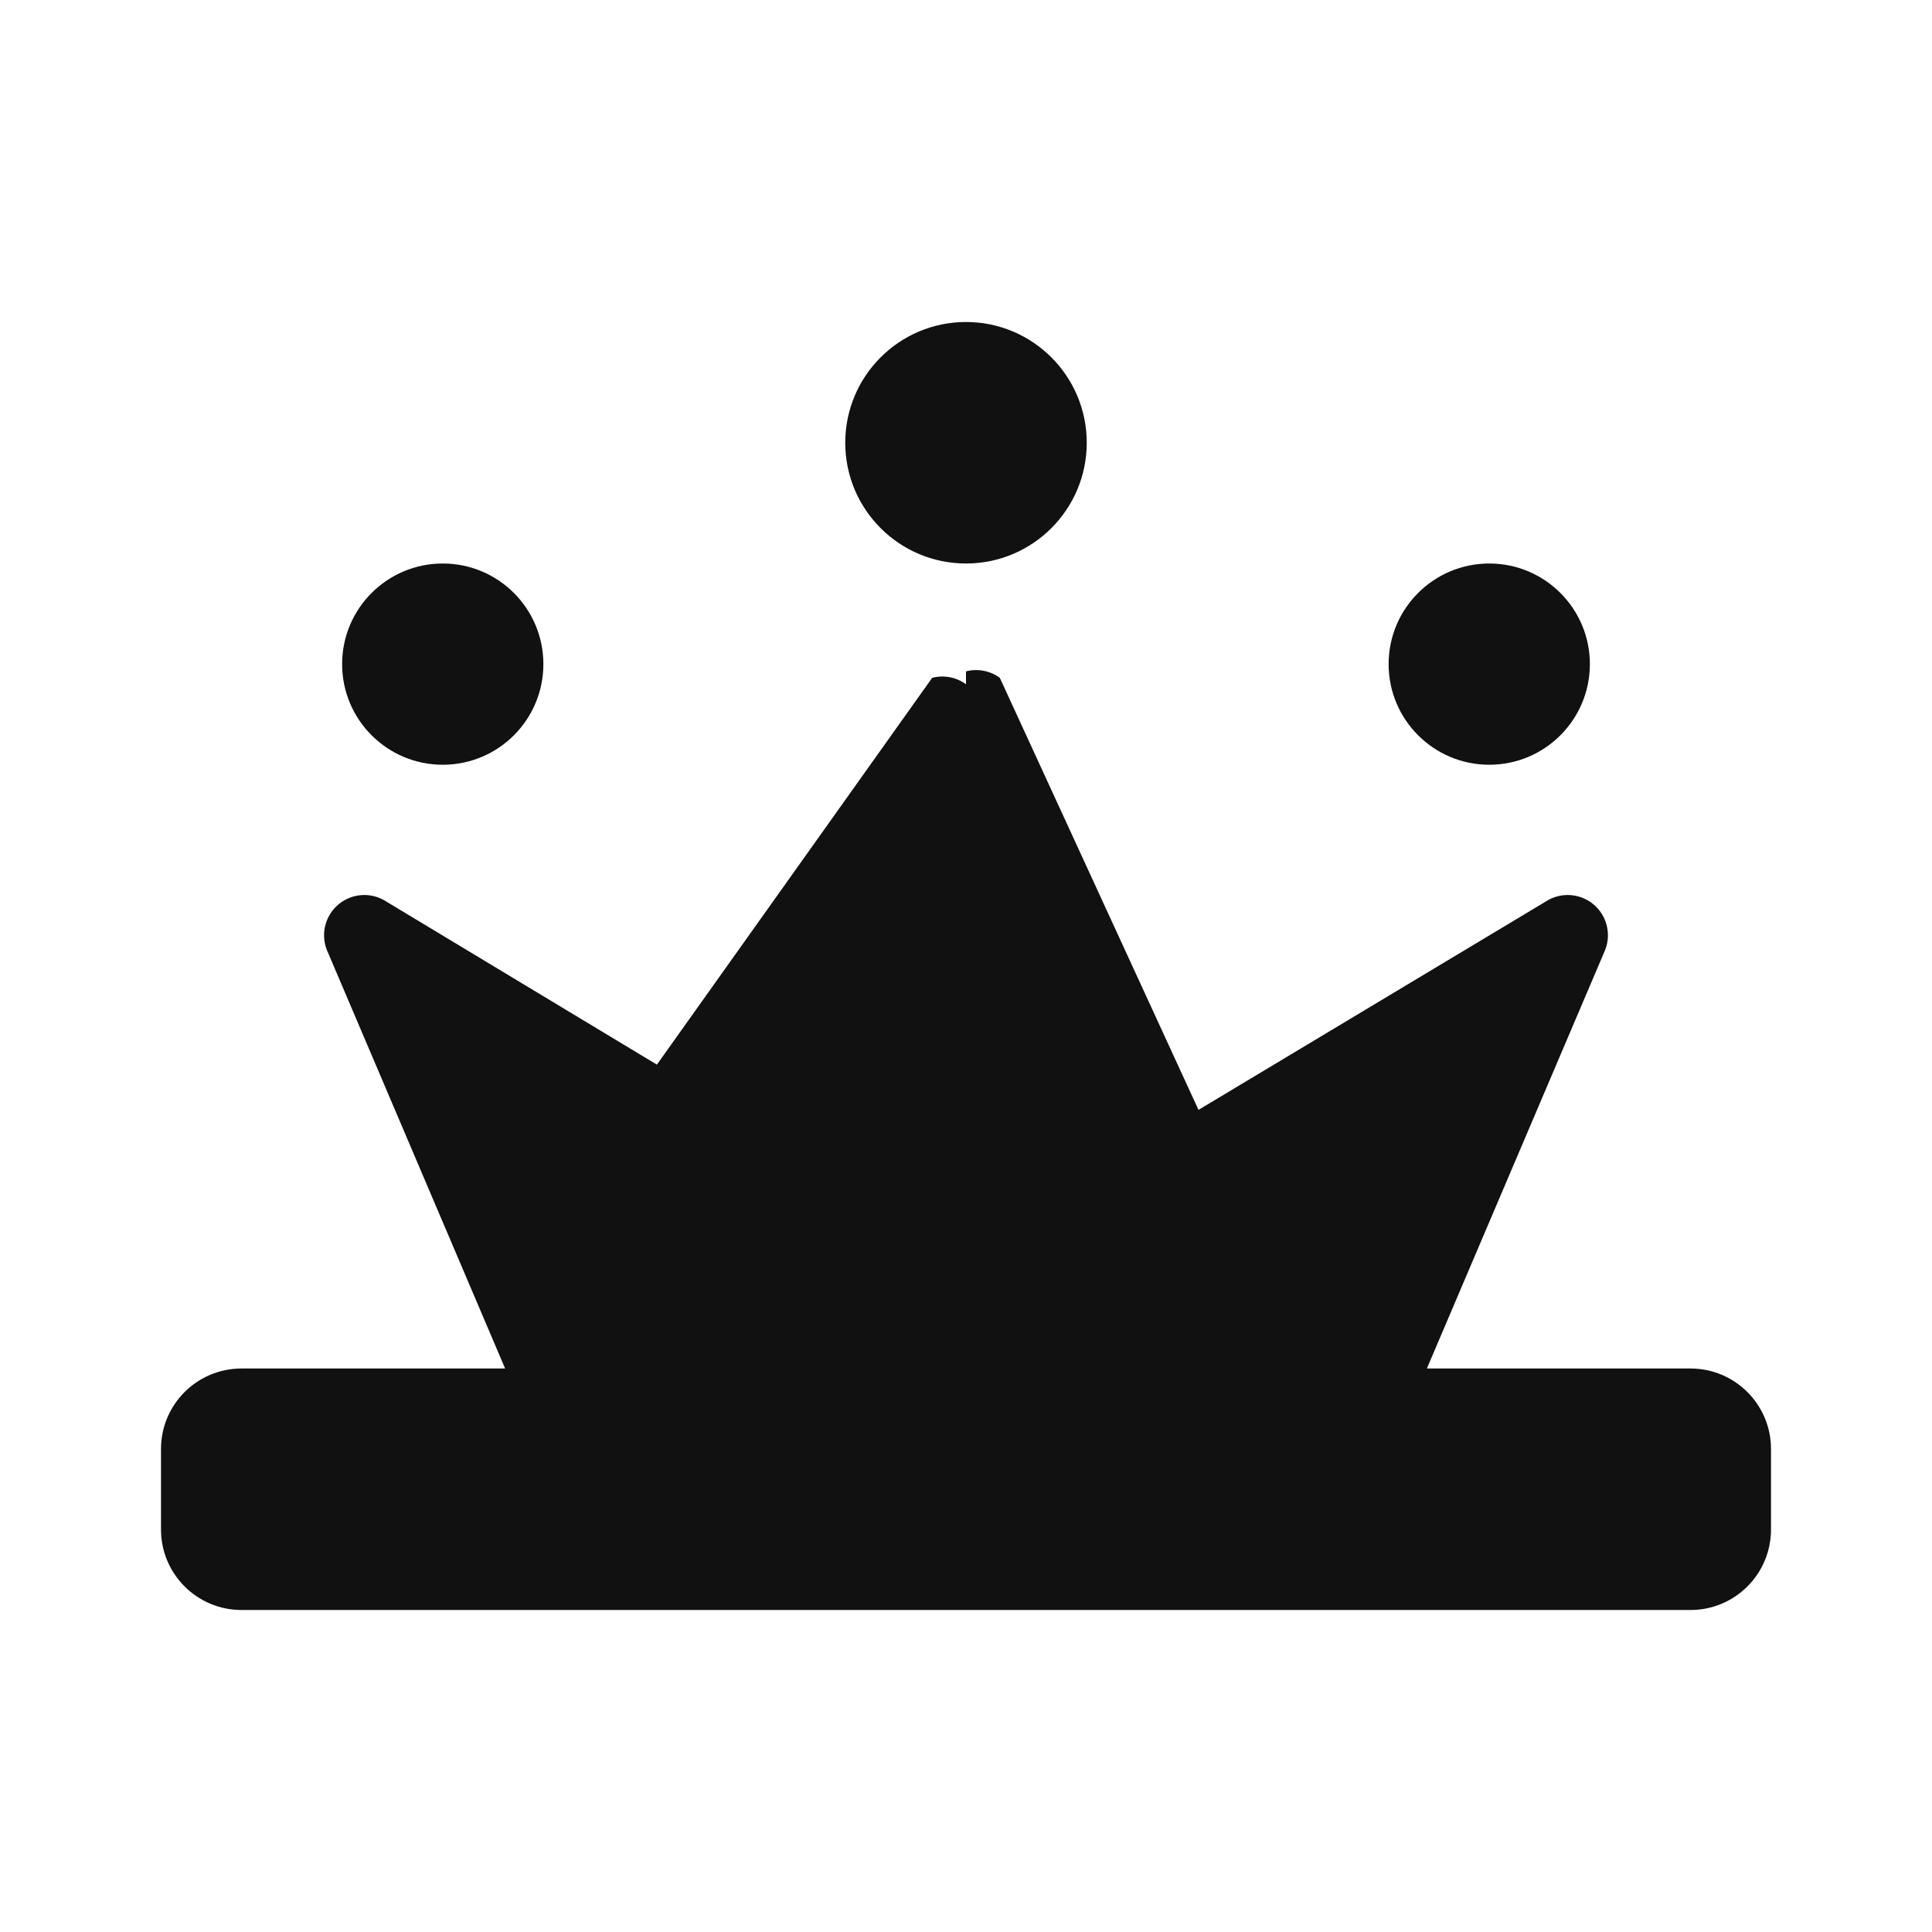
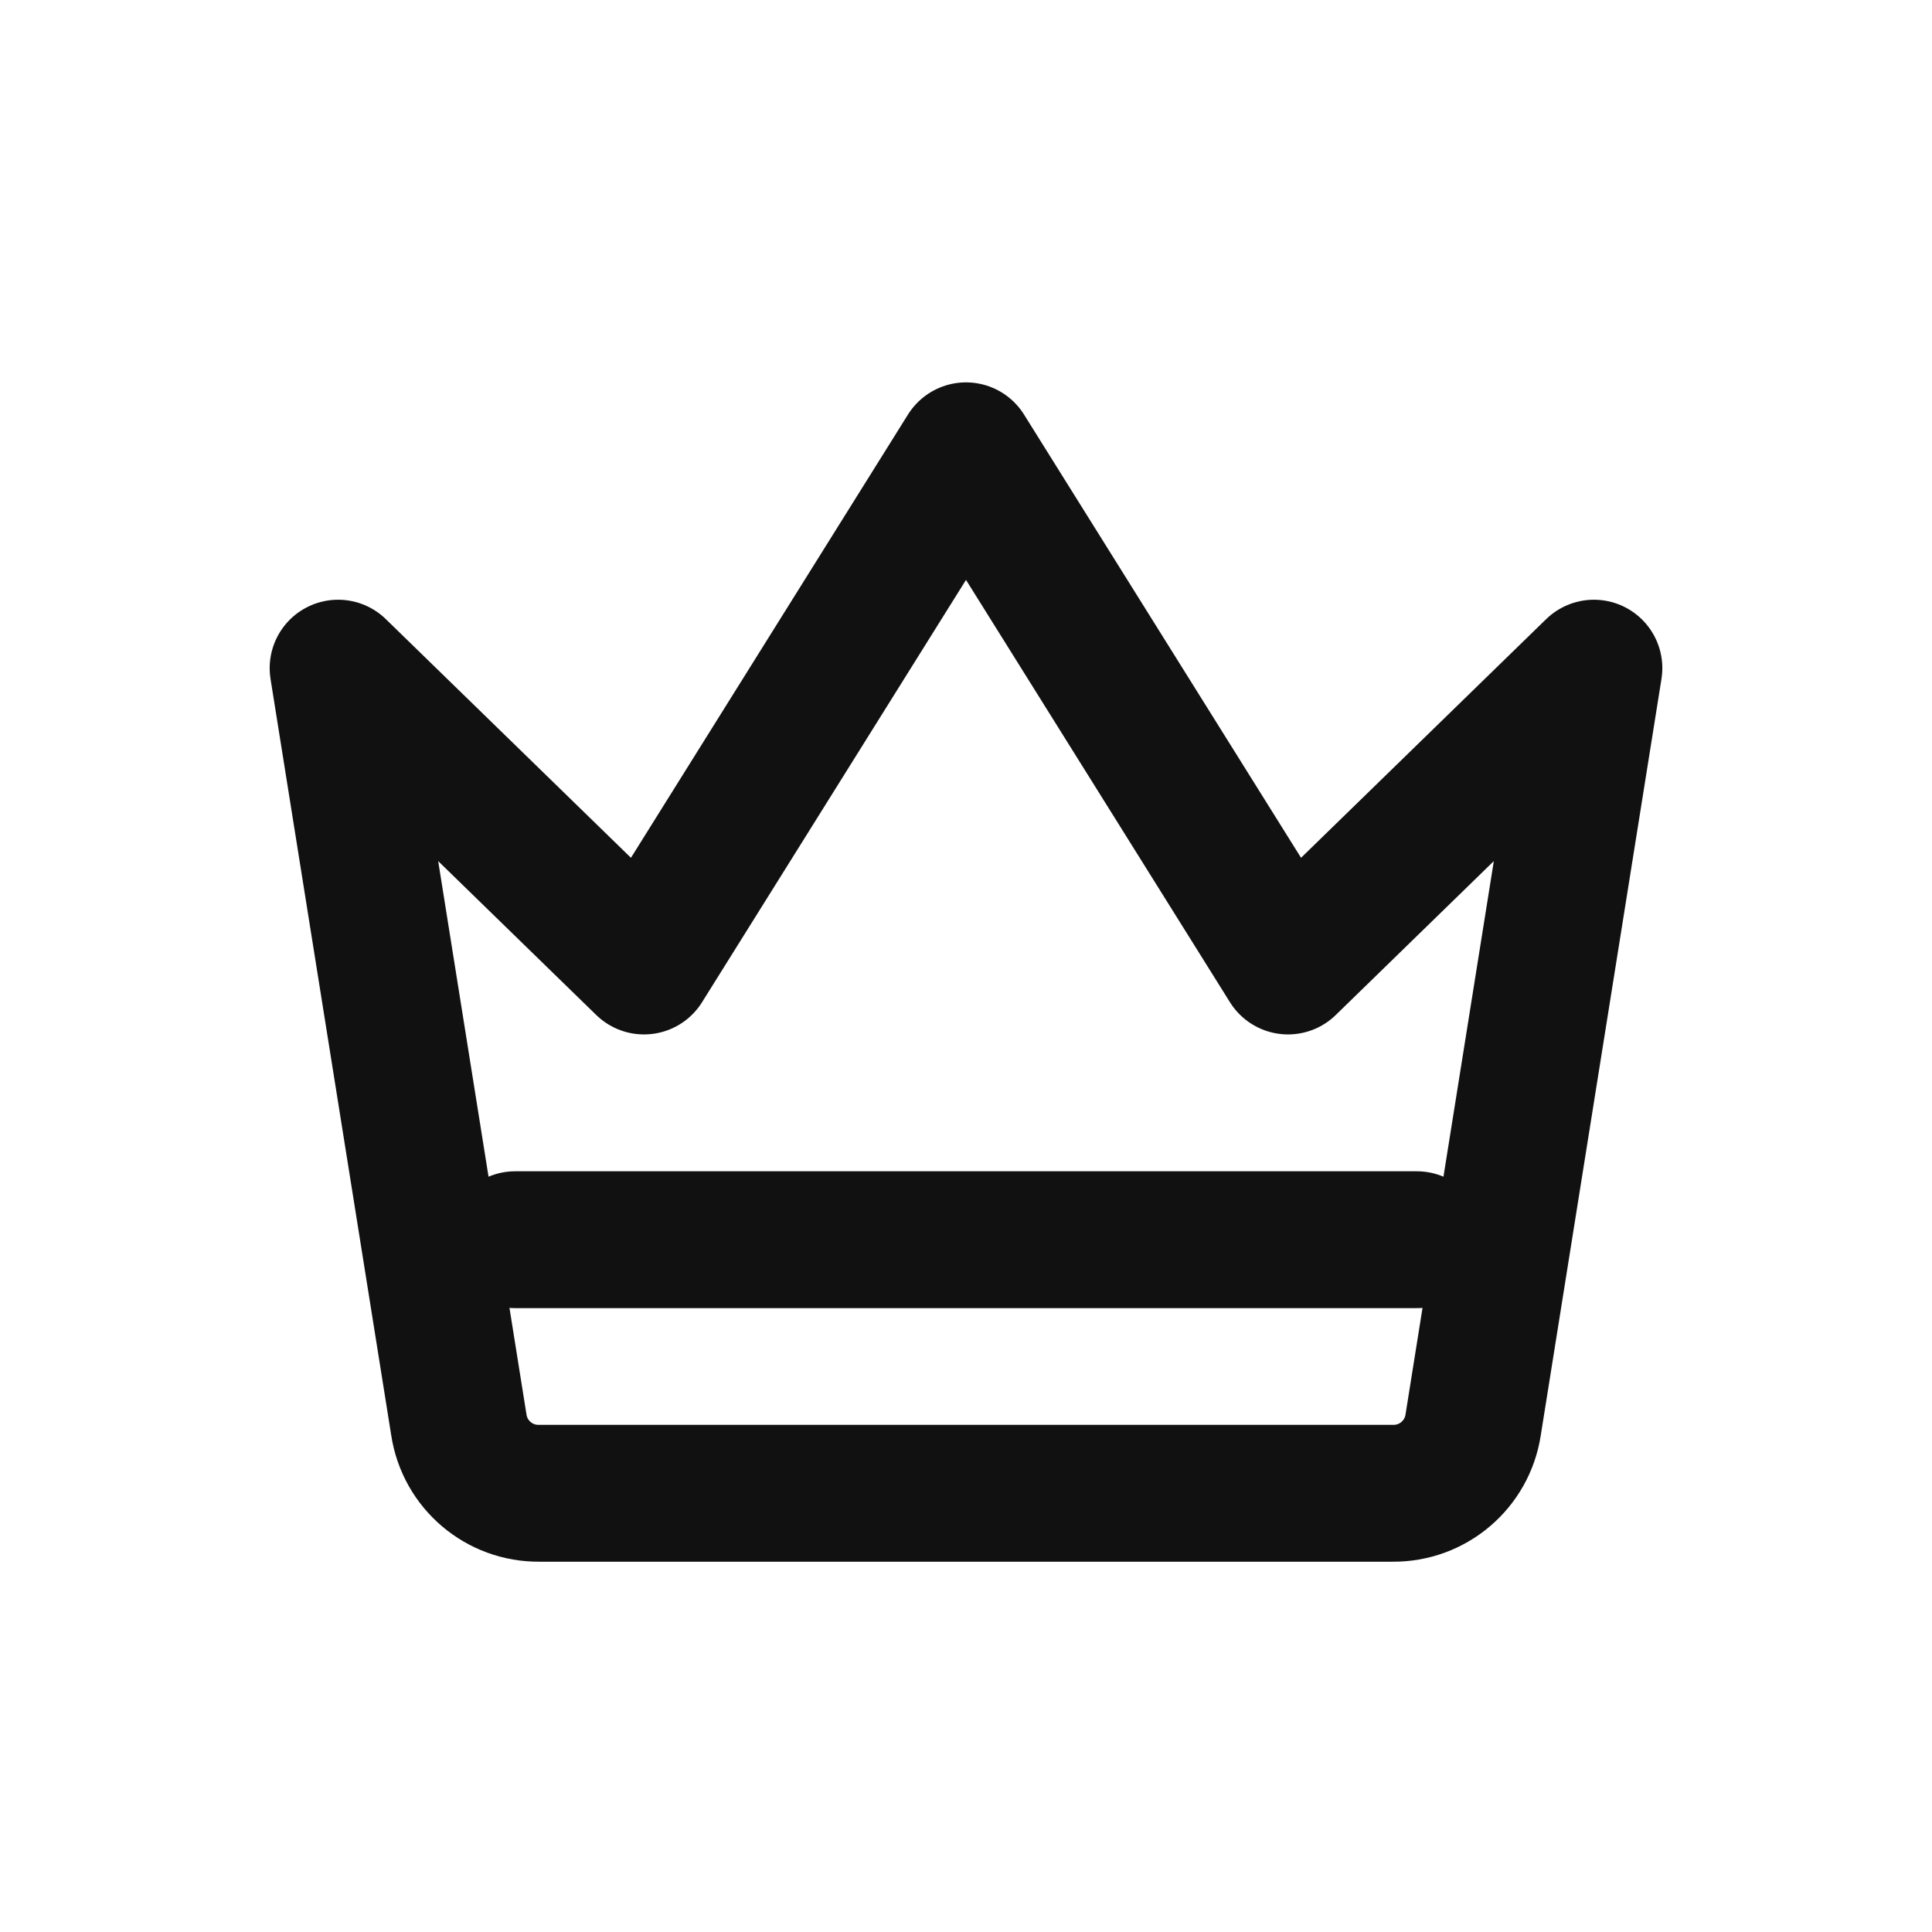
- <svg xmlns="http://www.w3.org/2000/svg" viewBox="0 0 24 24" fill="#111">
-   <path d="M2 19a1 1 0 0 0 1 1h18a1 1 0 0 0 1-1v-1a1 1 0 0 0-1-1H3a1 1 0 0 0-1 1v1Zm10-15a1.5 1.5 0 1 1 0 3 1.5 1.5 0 0 1 0-3Zm-6.5 3a1.25 1.25 0 1 1 0 2.5 1.25 1.25 0 0 1 0-2.5Zm13 0a1.25 1.25 0 1 1 0 2.5 1.25 1.25 0 0 1 0-2.5ZM12 8.5a.5.5 0 0 0-.42-.08L7.68 13.9a.5.5 0 0 0 .54.76l2.9-1.15a.5.5 0 0 1 .38 0l2.9 1.15a.5.5 0 0 0 .54-.76L12.42 8.42a.5.5 0 0 0-.42-.08ZM4.8 11.2a.5.5 0 0 0-.74.6l2.3 5.4a.5.5 0 0 0 .46.3h10.36a.5.5 0 0 0 .46-.3l2.3-5.4a.5.5 0 0 0-.74-.6l-4.5 2.7a.5.5 0 0 1-.68-.16L12 8.52l-2.04 5.22a.5.5 0 0 1-.68.16L4.8 11.2Z" />
+ <svg xmlns="http://www.w3.org/2000/svg" viewBox="0 0 24 24">
+   <path fill="none" stroke="#111" stroke-width="1.7" stroke-linecap="round" stroke-linejoin="round" d="M4.2 8.3 8 12 12 5.6 16 12l3.8-3.7-1.5 9.4a1 1 0 0 1-1 .85H6.7a1 1 0 0 1-1-.85z" />
+   <path fill="none" stroke="#111" stroke-width="1.7" stroke-linecap="round" stroke-linejoin="round" d="M6.4 15.4h11.2" />
</svg>
